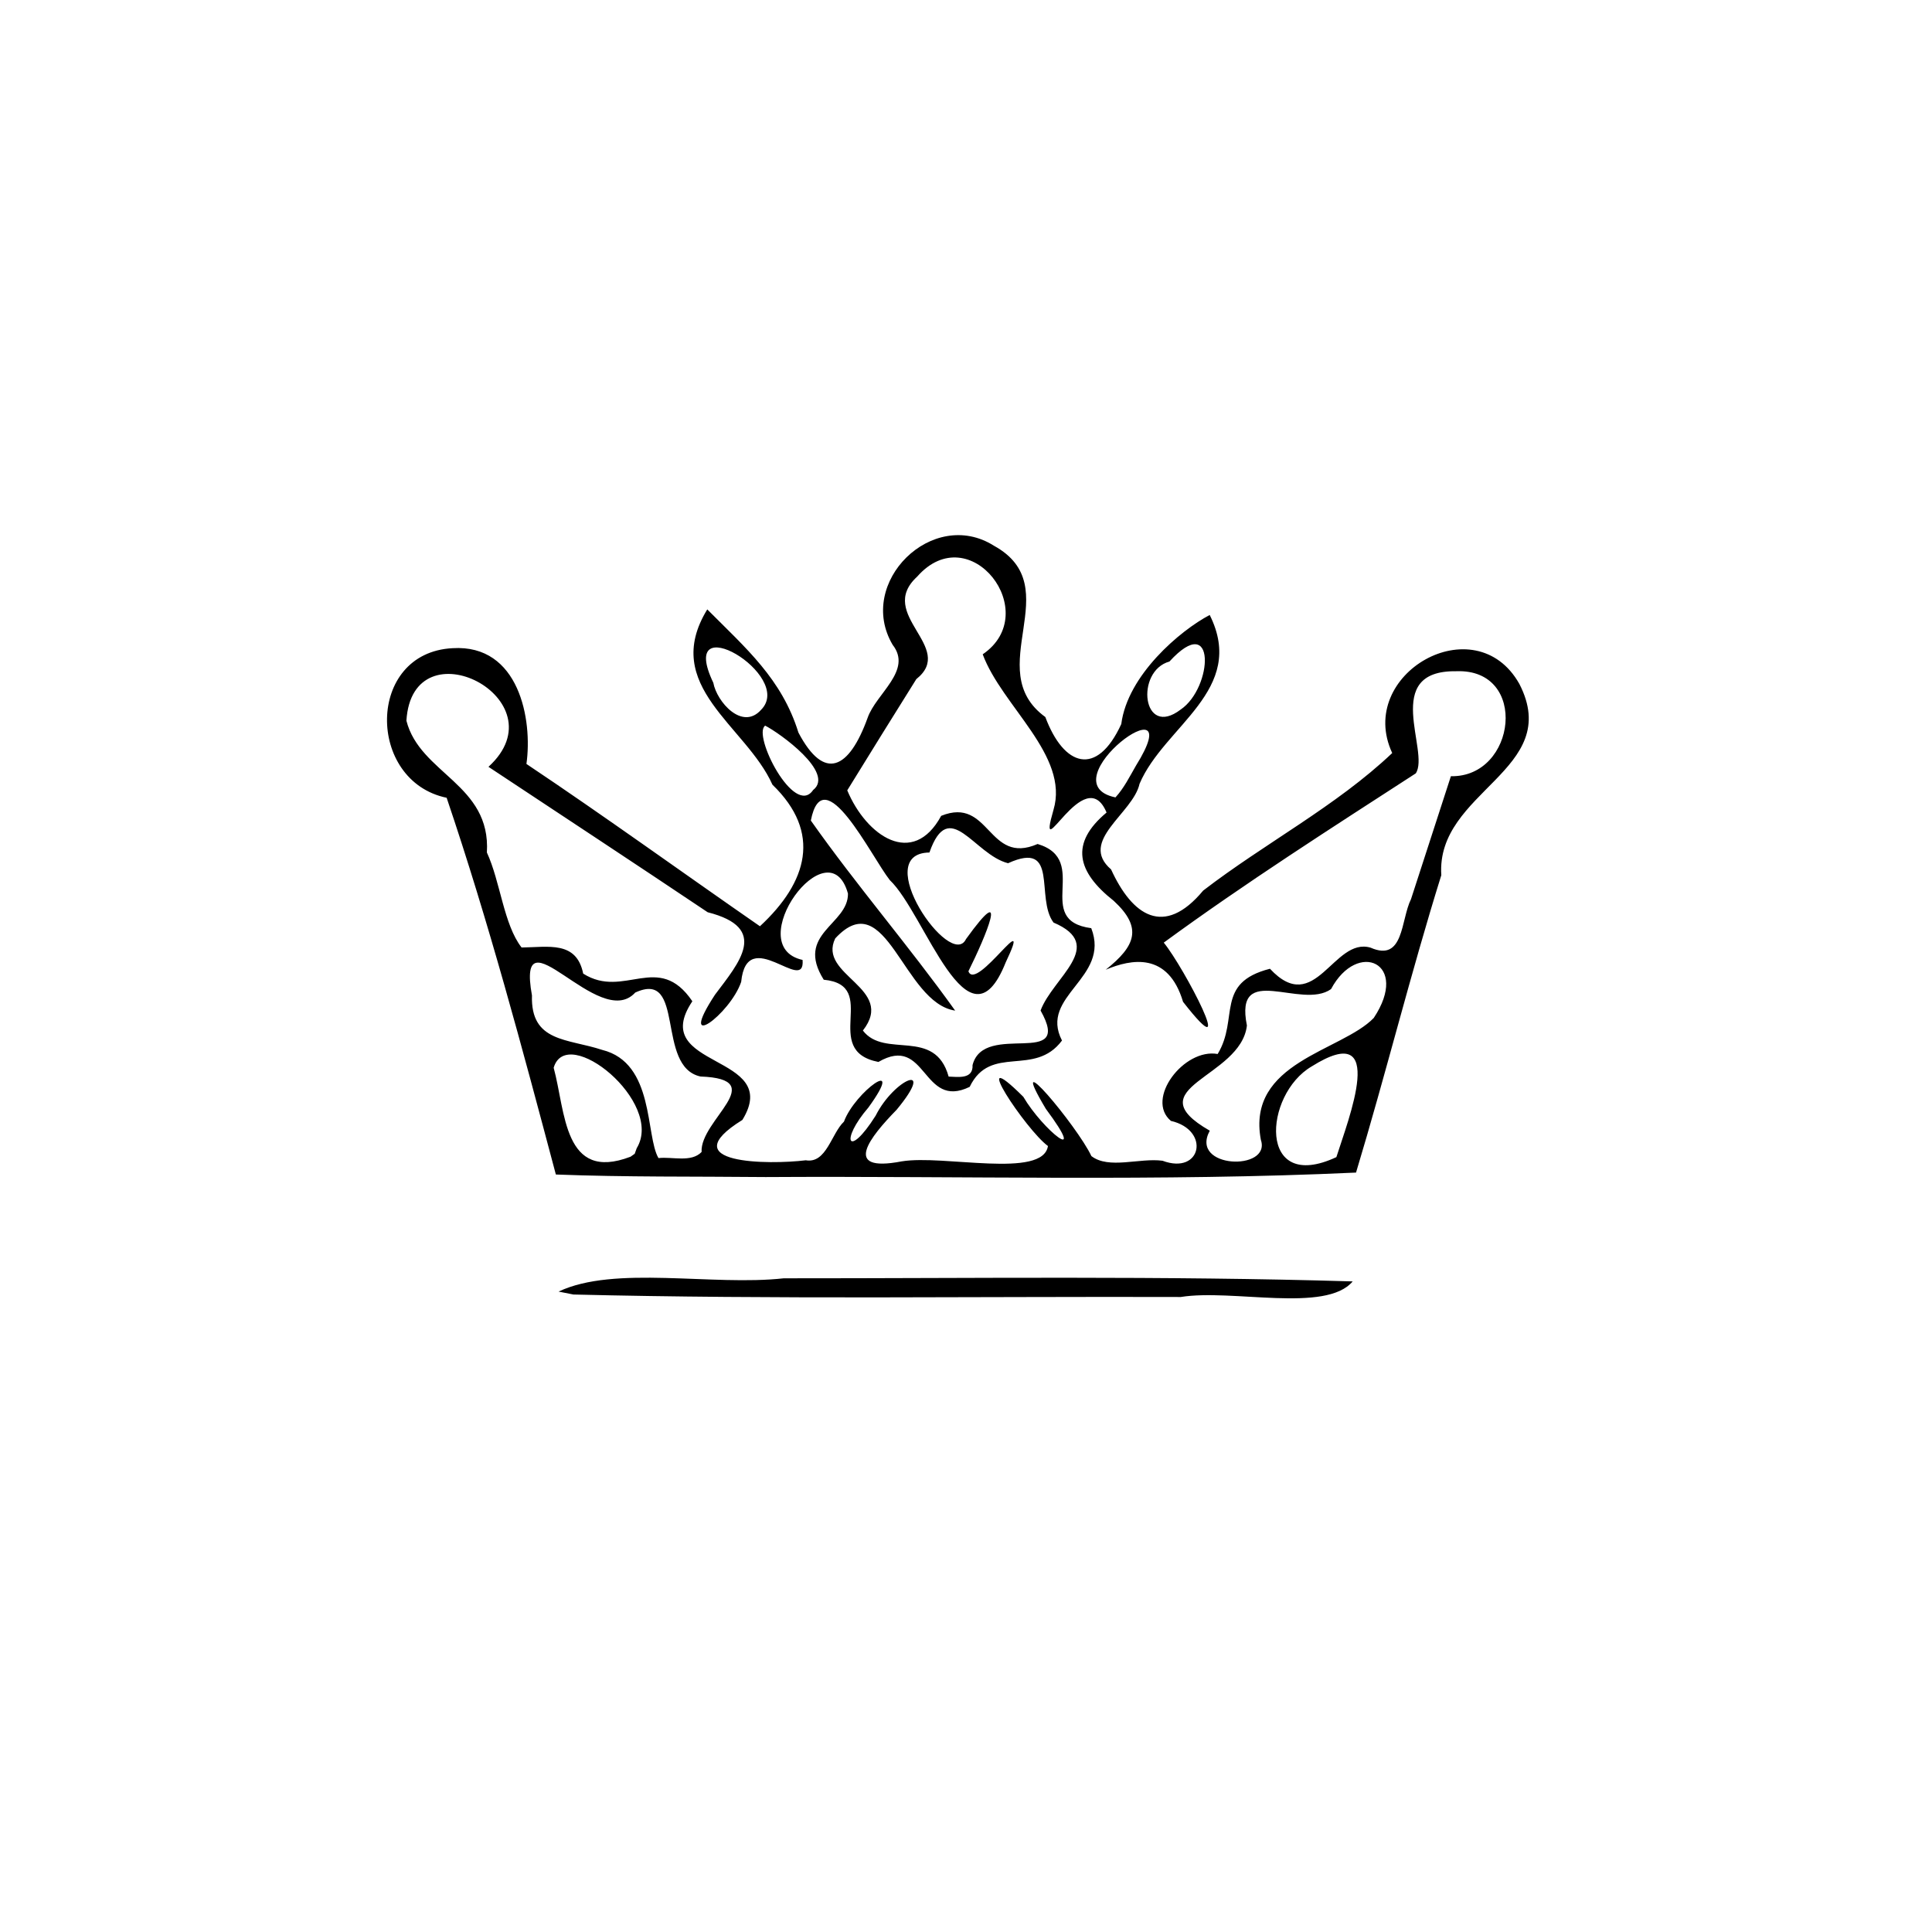
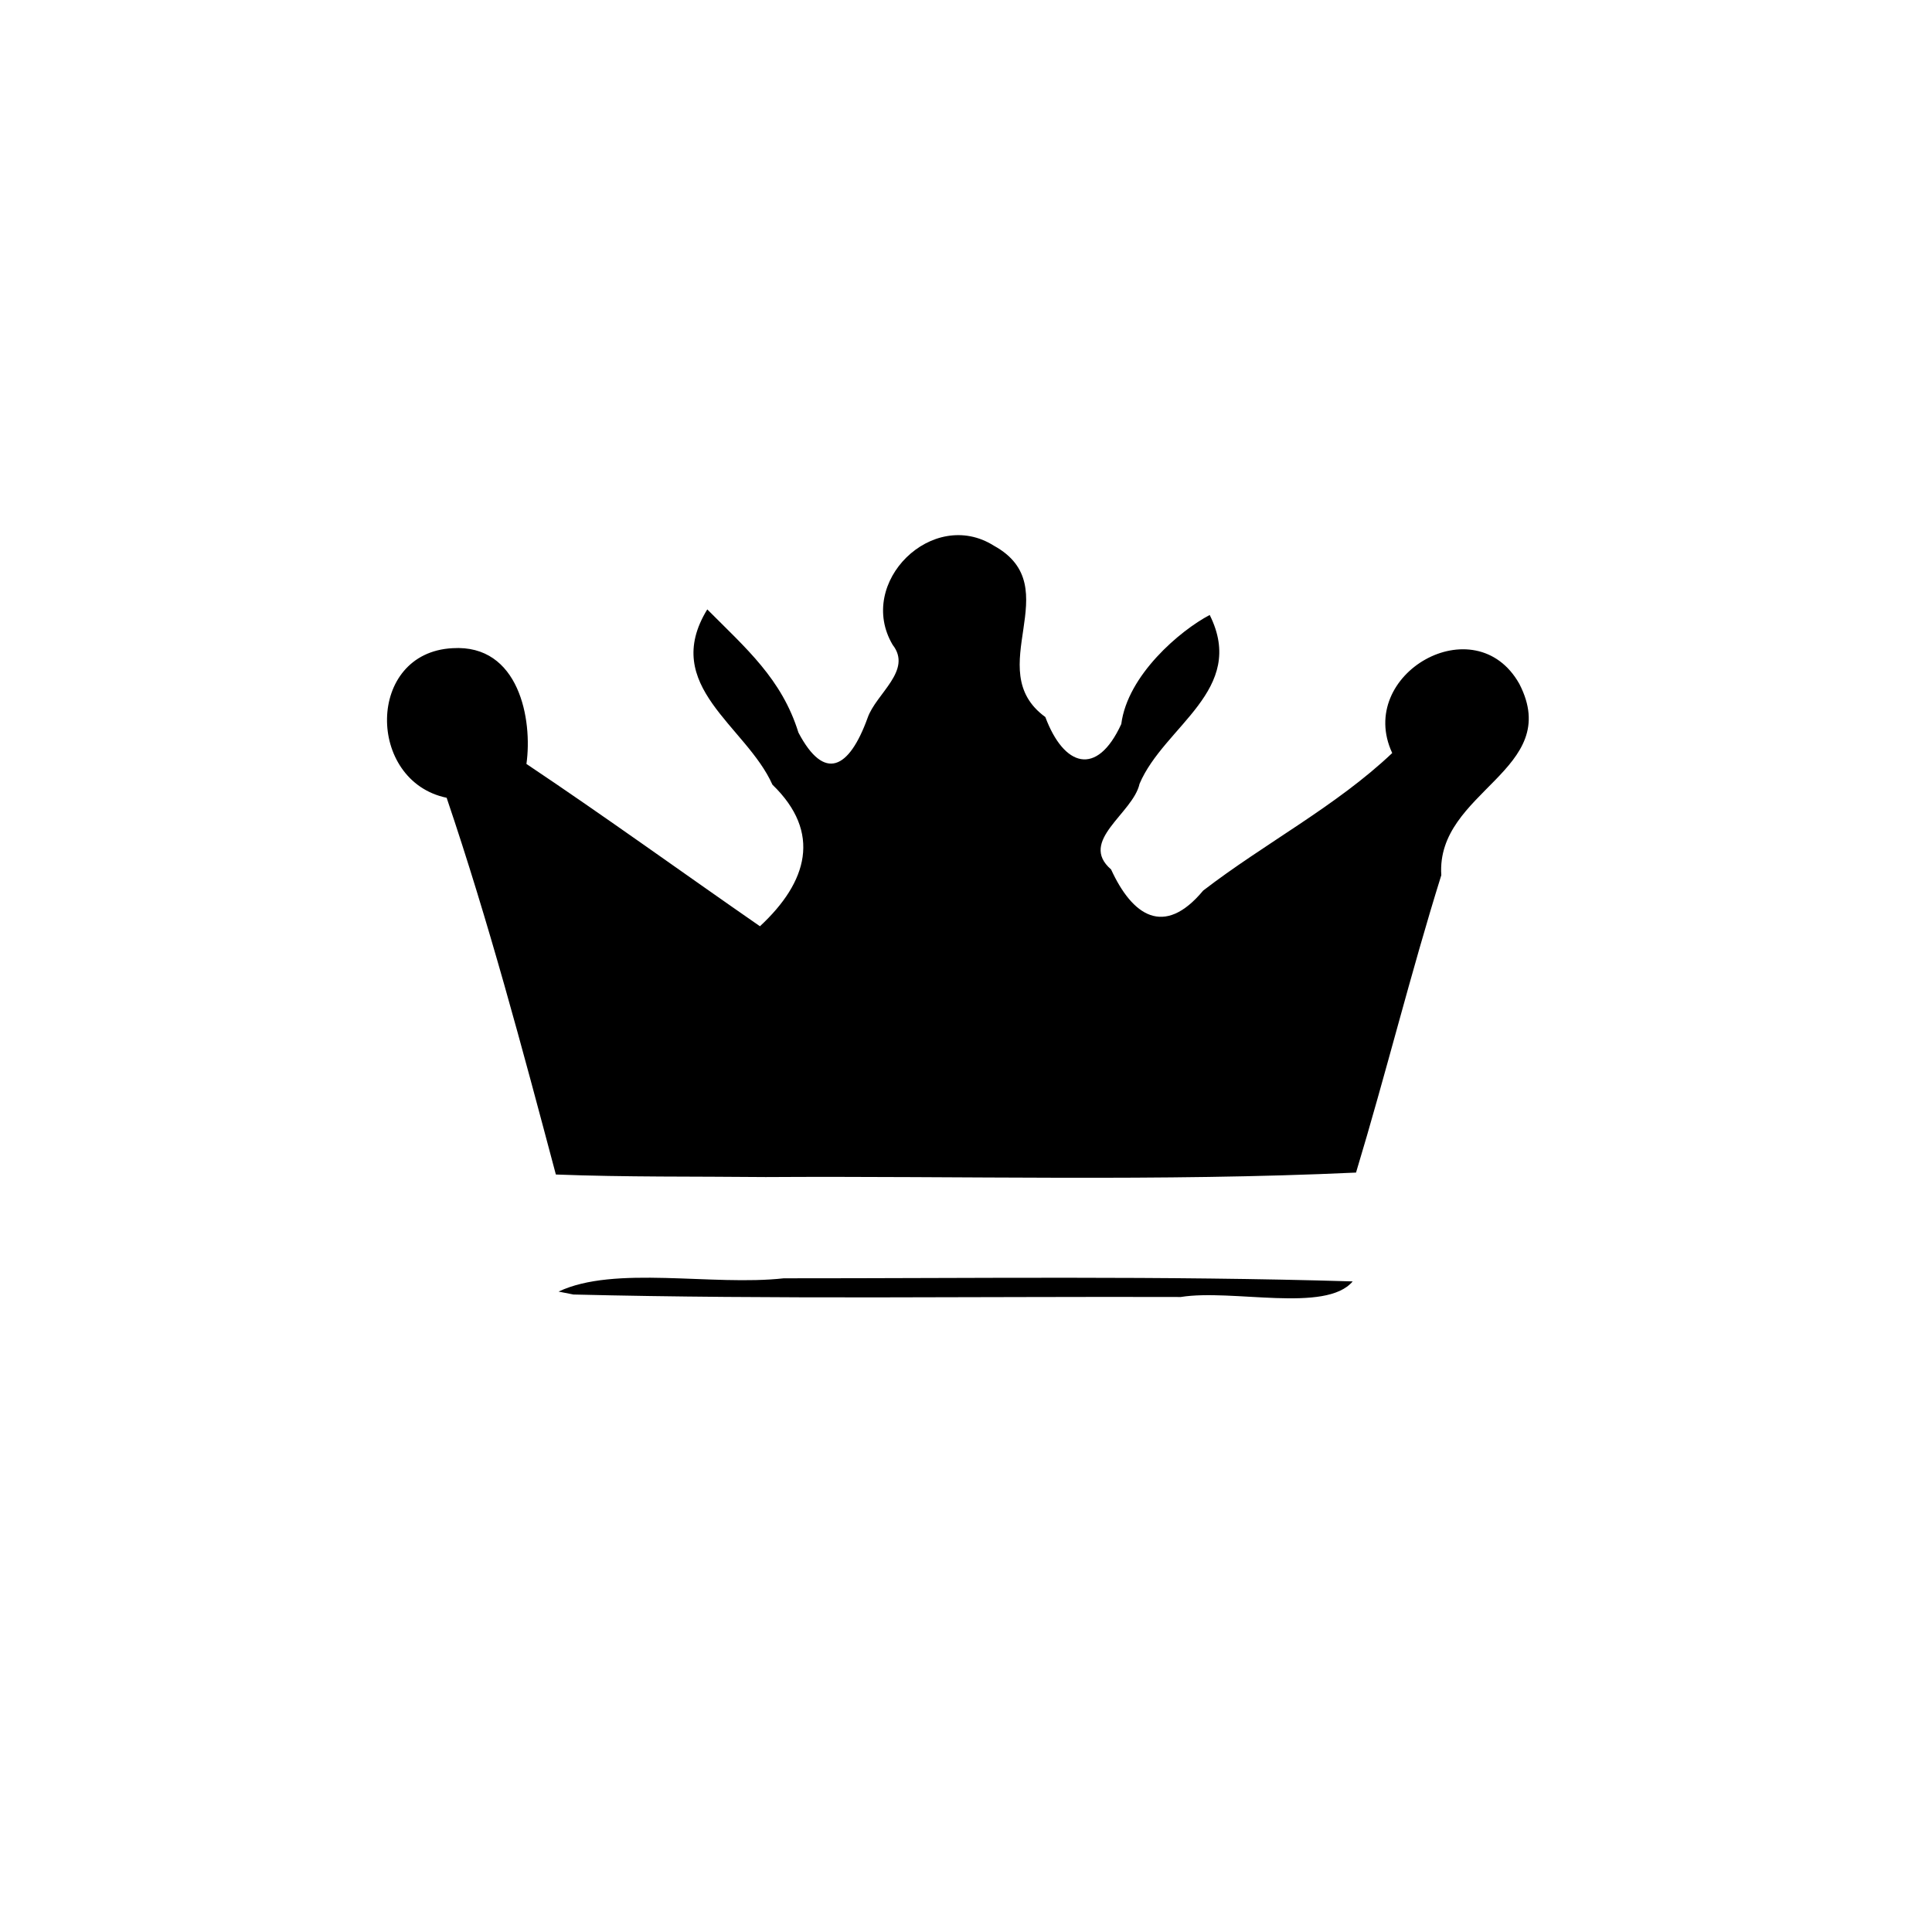
<svg xmlns="http://www.w3.org/2000/svg" viewBox="0 0 500 500">
-   <path fill="currentColor" d="m 144.559,334.262 c 14.447,-6.873 39.834,-1.386 58.269,-3.438 49.079,0.018 98.192,-0.668 147.247,0.804 -6.965,8.258 -31.157,1.883 -44.492,4.033 -52.393,-0.164 -104.808,0.645 -157.187,-0.642 z m -0.703,-30.298 c -8.686,-32.674 -17.422,-65.499 -28.266,-97.501 -20.748,-4.311 -20.905,-37.565 1.541,-38.714 17.249,-1.072 20.732,18.539 19.11,29.959 20.393,13.642 40.271,28.035 60.431,42.005 12.315,-11.415 16.055,-24.252 3.234,-36.637 -6.816,-15.268 -29.016,-25.547 -16.865,-45.363 10.039,10.09 19.282,17.993 23.594,31.88 6.717,12.749 13.101,9.448 17.901,-3.809 2.183,-6.296 11.69,-12.248 6.482,-18.907 -9.529,-16.12 10.34,-35.672 26.207,-25.644 19.436,10.702 -3.542,32.072 13.307,44.337 4.773,12.772 13.302,15.645 19.655,1.815 1.622,-12.662 15.22,-24.202 22.885,-28.23 9.711,19.434 -11.782,28.7 -18.155,43.683 -1.678,7.677 -15.909,14.803 -7.373,22.166 5.464,11.92 13.673,17.691 23.833,5.482 15.963,-12.282 34.396,-21.821 48.928,-35.599 -9.536,-20.442 21.493,-38.186 32.902,-17.893 11.52,22.368 -21.626,27.699 -20.2,49.508 -7.954,25.477 -14.358,51.447 -22.067,76.96 -50.818,2.35 -101.868,0.843 -152.78,1.159 -18.098,-0.185 -36.216,0.04 -54.301,-0.659 z m 74.56,-13.683 c 2.81,-7.713 16.295,-17.424 6.332,-3.665 -7.411,8.61 -5.291,13.453 1.871,2.116 4.822,-9.584 15.873,-14.152 5.421,-1.52 -6.778,6.936 -14.434,16.37 1.315,13.35 10.827,-1.797 36.539,4.583 37.854,-3.974 -5.612,-4.065 -21.28,-27.587 -6.373,-12.734 5.05,8.617 17.092,18.25 5.826,3.115 -10.884,-18.217 8.151,4.471 11.788,12.223 4.516,3.482 12.48,0.411 18.409,1.208 10.105,3.758 12.442,-7.943 2.177,-10.311 -6.739,-5.632 3.39,-18.888 12.094,-17.313 5.602,-9.185 -0.809,-18.394 13.534,-22.063 11.761,12.617 16.405,-8.3 26.04,-5.46 8.673,3.809 7.773,-7.148 10.466,-12.564 3.44,-10.601 6.88,-21.202 10.32,-31.803 16.945,0.324 20.219,-27.869 1.42,-27.173 -19.607,-0.291 -6.772,20.805 -10.508,26.433 -21.976,14.234 -44.092,28.342 -65.223,43.804 5.205,6.327 19.846,34.35 4.992,15.32 -3.858,-12.935 -13.385,-11.1 -20.008,-8.308 7.718,-6.126 9.622,-10.85 2.083,-17.816 -9.565,-7.541 -11.407,-14.898 -1.869,-22.864 -5.664,-13.587 -18.391,15.436 -13.733,-0.697 4.161,-14.043 -13.339,-26.81 -18.32,-40.25 15.76,-10.731 -3.3,-35.646 -16.976,-20.089 -10.708,9.847 10.208,18.221 -0.204,26.508 -6.005,9.567 -11.943,19.177 -17.875,28.789 4.942,11.822 16.975,20.104 24.308,6.596 12.669,-5.13 12.038,12.918 24.957,7.285 13.929,4.186 -1.369,19.767 13.88,21.787 5.044,13.014 -13.601,17.426 -7.57,29.08 -7.163,9.586 -18.473,0.79 -23.892,11.986 -12.4,6.029 -11.019,-13.76 -23.62,-6.444 -15.169,-2.961 0.663,-19.841 -14.148,-21.282 -7.512,-11.96 6.39,-14.232 6.269,-22.299 -4.959,-17.823 -27.877,13.627 -11.745,17.178 0.737,9.152 -14.387,-9.368 -15.892,5.681 -2.843,8.392 -16.899,18.77 -6.778,3.319 6.251,-8.322 14.18,-17.262 -1.891,-21.342 -18.851,-12.635 -37.814,-25.101 -56.732,-37.635 19.104,-17.441 -19.692,-37.398 -21.235,-11.937 3.49,13.747 21.903,16.418 20.825,34.11 3.485,7.506 4.346,18.642 8.981,24.585 6.935,-0.073 14.205,-1.801 15.942,6.758 10.618,6.737 19.443,-5.834 28.252,7.157 -11.793,17.6 23.551,13.436 12.951,30.707 -18.492,11.485 6.963,11.621 16.403,10.447 5.346,0.921 6.615,-6.932 9.883,-10.002 z m 107.895,4.712 c -3.785,-20.146 20.868,-22.911 29.215,-31.547 9.436,-14.202 -4.176,-20.327 -11.055,-7.467 -7.686,5.468 -25.125,-7.263 -21.772,9.418 -1.538,13.625 -29.161,16.017 -9.606,27.226 -5.37,9.857 15.973,10.555 13.218,2.369 z m 19.541,4.471 c 3.055,-9.685 13.548,-35.987 -6.377,-23.482 -12.498,7.292 -14.078,33.025 6.377,23.482 z m -181.069,-2.31 c 7.236,-11.897 -18.13,-32.403 -21.494,-20.818 3.097,11.31 2.498,29.664 19.894,23.021 l 1.081,-0.764 z m 16.789,0.978 c -0.486,-8.265 18.033,-18.864 -0.283,-19.532 -11.671,-2.53 -3.775,-27.774 -16.889,-21.726 -9.366,10.28 -30.911,-22.417 -26.729,0.745 -0.384,12.178 9.253,11.13 18.174,14.093 13.602,3.368 11.155,22.156 14.568,28.001 3.586,-0.418 8.469,1.219 11.16,-1.582 z m 70.124,-22.495 c 2.968,-11.52 26.221,1.198 17.605,-14.114 3.171,-8.554 17.235,-16.857 3.346,-22.771 -4.784,-6.43 1.581,-21.4 -11.762,-15.351 -8.836,-2.235 -15.228,-17.382 -20.351,-2.771 -15.556,0.207 5.502,30.655 9.467,22.401 11.481,-15.933 5.088,-0.628 0.626,8.33 1.998,5.552 17.117,-18.082 9.631,-2.256 -9.701,24.339 -20.82,-12.681 -29.989,-21.349 -4.802,-6.112 -17.219,-31.753 -20.425,-15.4 11.858,16.83 25.373,32.441 37.351,49.191 -13.494,-2.016 -17.765,-33.055 -31.04,-18.681 -4.689,9.618 15.826,12.762 7.158,23.838 5.628,7.373 18.622,-0.908 22.193,11.918 2.288,0.054 6.374,0.807 6.19,-2.983 z m -41.264,-71.178 c 5.742,-4.463 -8.68,-14.767 -12.407,-16.663 -3.398,2.335 7.559,23.838 12.407,16.663 z m 83.556,-6.314 c 14.627,-23.456 -23.424,4.429 -5.309,8.222 2.226,-2.425 3.679,-5.401 5.309,-8.222 z m -96.998,-14.47 c 8.773,-8.893 -22.034,-27.158 -12.385,-6.976 0.891,4.913 7.511,12.491 12.385,6.976 z m 108.566,-0.043 c 8.357,-5.66 9.26,-25.738 -2.906,-12.429 -8.907,2.459 -7.049,20.028 2.906,12.429 z" />
+   <path fill="currentColor" d="     m 144.559,334.262     c 14.447,-6.873 39.834,-1.386 58.269,-3.438     49.079,0.018 98.192,-0.668 147.247,0.804     -6.965,8.258 -31.157,1.883 -44.492,4.033     -52.393,-0.164 -104.808,0.645 -157.187,-0.642     z      m -0.703,-30.298     c -8.686,-32.674 -17.422,-65.499 -28.266,-97.501     -20.748,-4.311 -20.905,-37.565 1.541,-38.714     17.249,-1.072 20.732,18.539 19.11,29.959     20.393,13.642 40.271,28.035 60.431,42.005     12.315,-11.415 16.055,-24.252 3.234,-36.637     -6.816,-15.268 -29.016,-25.547 -16.865,-45.363     10.039,10.09 19.282,17.993 23.594,31.88     6.717,12.749 13.101,9.448 17.901,-3.809     2.183,-6.296 11.69,-12.248 6.482,-18.907     -9.529,-16.12 10.34,-35.672 26.207,-25.644     19.436,10.702 -3.542,32.072 13.307,44.337     4.773,12.772 13.302,15.645 19.655,1.815     1.622,-12.662 15.22,-24.202 22.885,-28.23     9.711,19.434 -11.782,28.7 -18.155,43.683     -1.678,7.677 -15.909,14.803 -7.373,22.166     5.464,11.92 13.673,17.691 23.833,5.482     15.963,-12.282 34.396,-21.821 48.928,-35.599     -9.536,-20.442 21.493,-38.186 32.902,-17.893     11.52,22.368 -21.626,27.699 -20.2,49.508     -7.954,25.477 -14.358,51.447 -22.067,76.96     -50.818,2.35 -101.868,0.843 -152.78,1.159     -18.098,-0.185 -36.216,0.04 -54.301,-0.659     z   " />
</svg>
